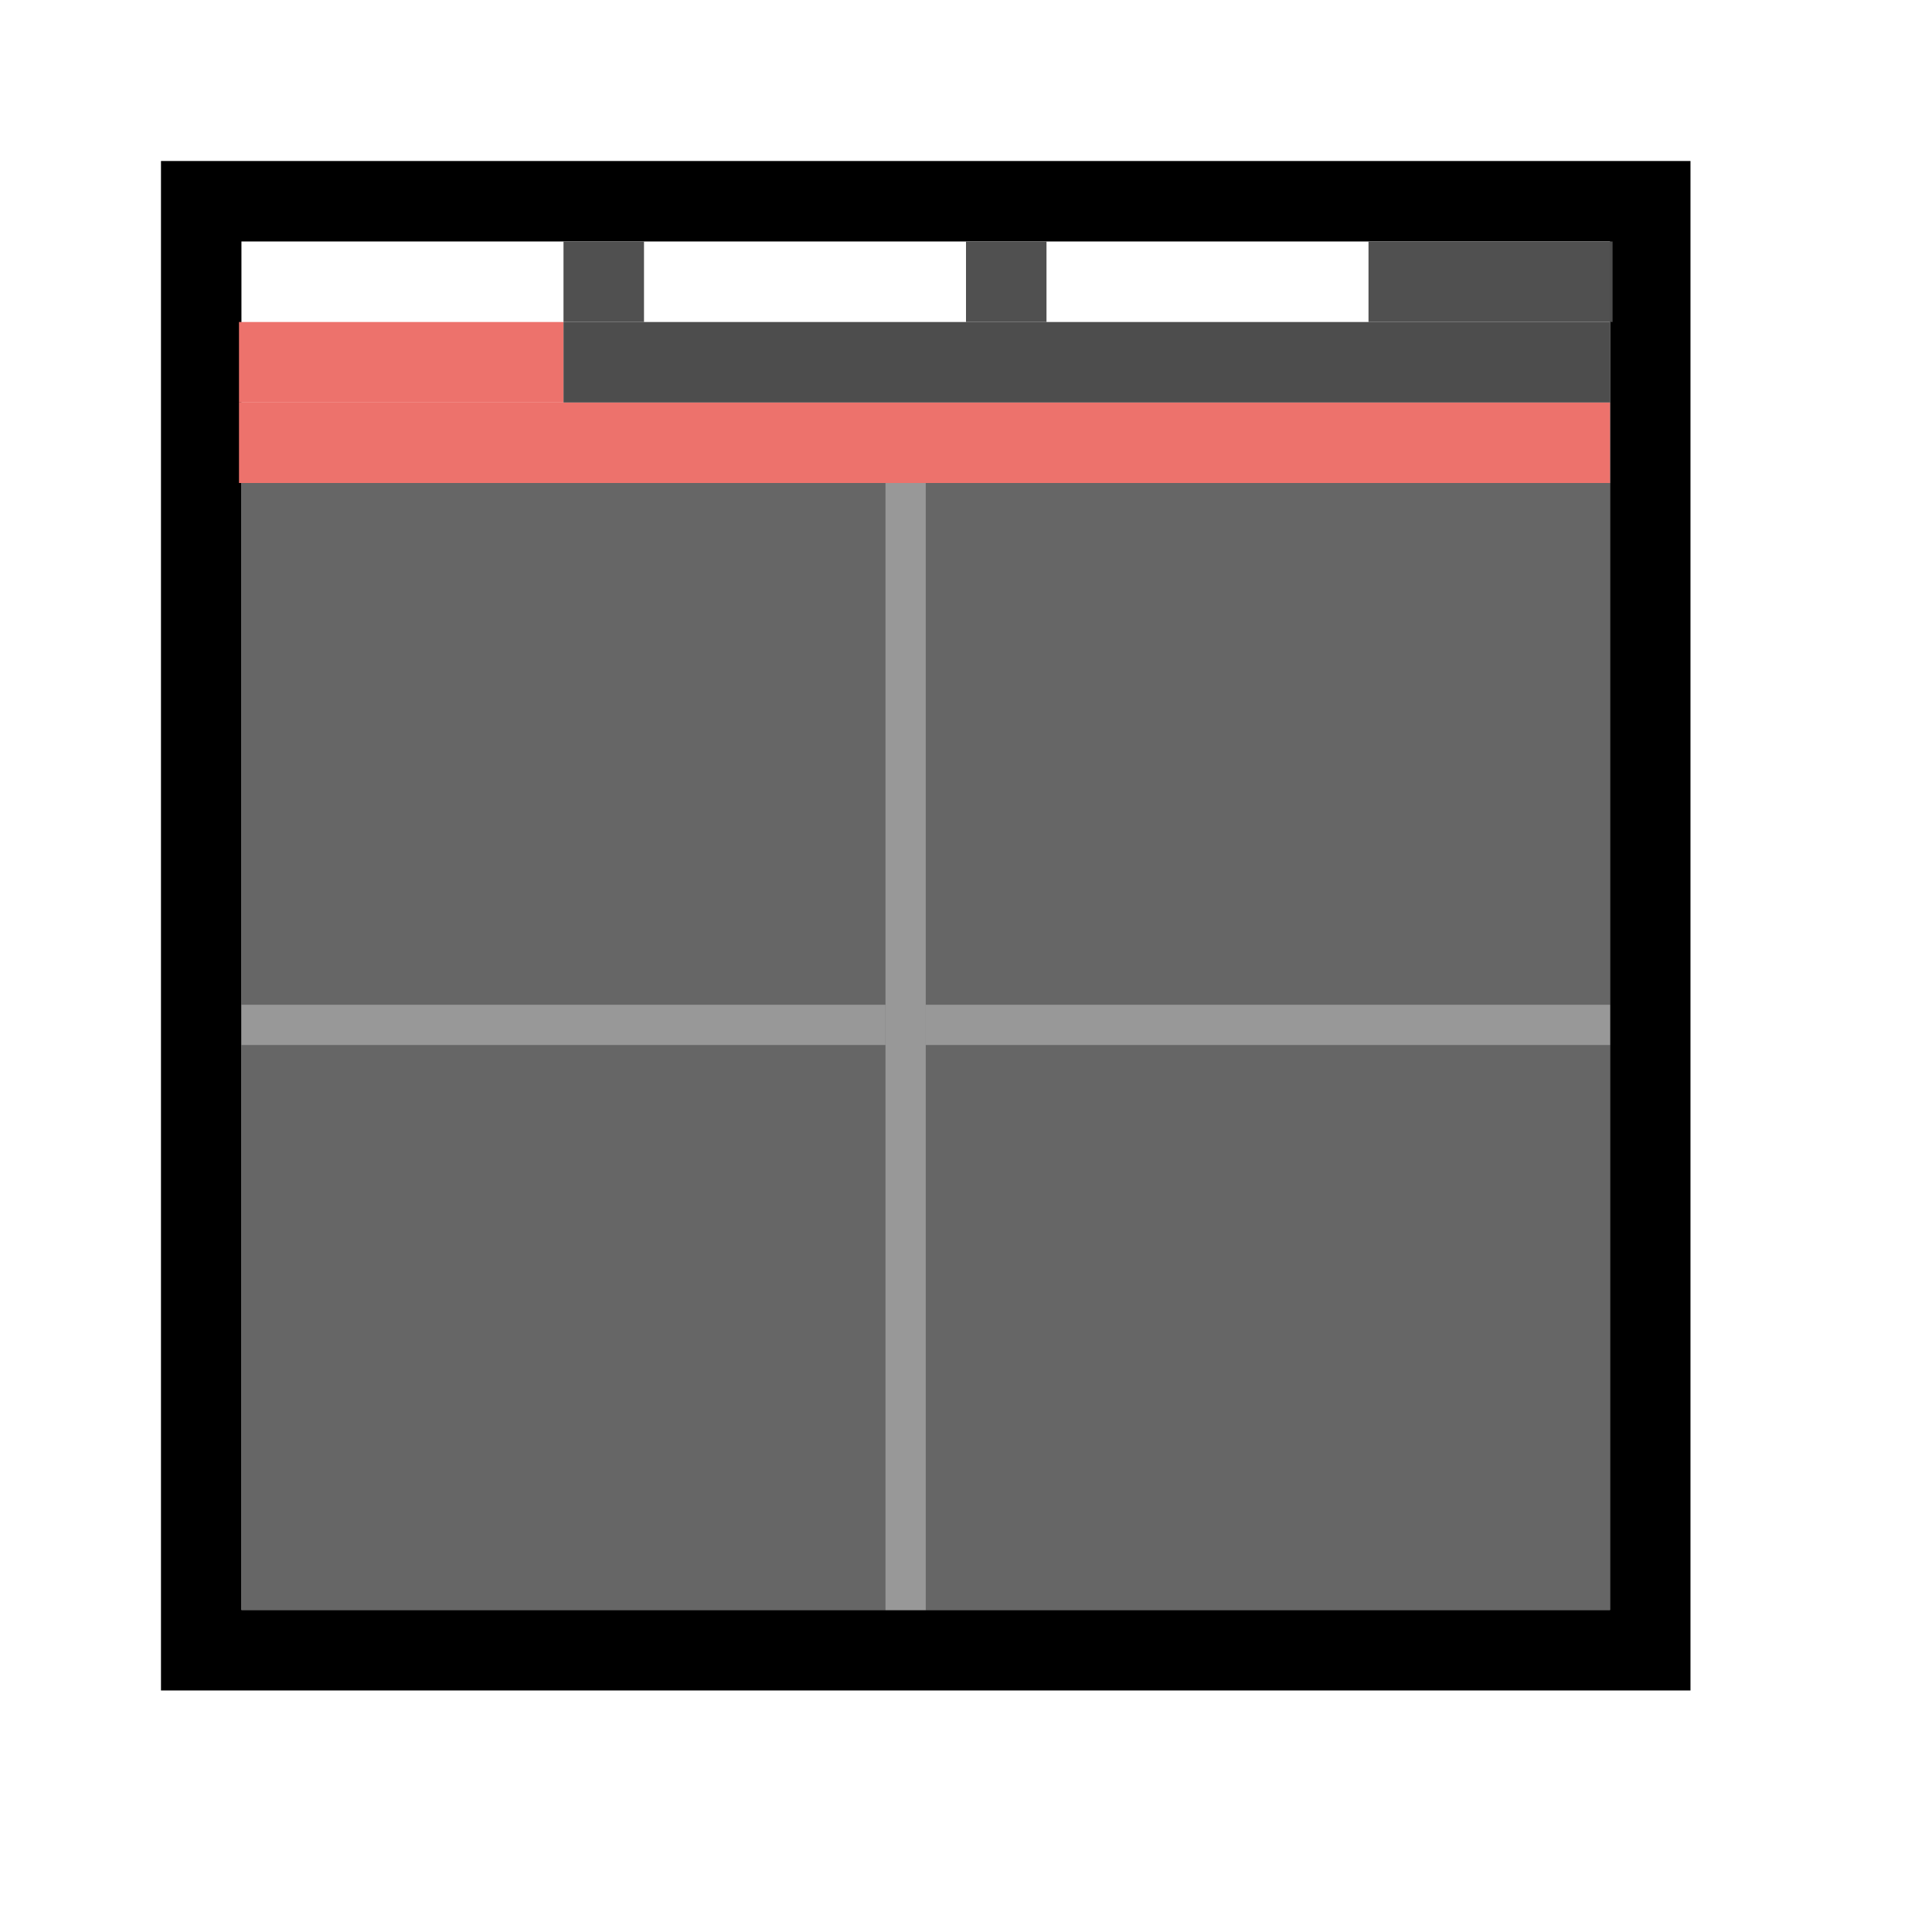
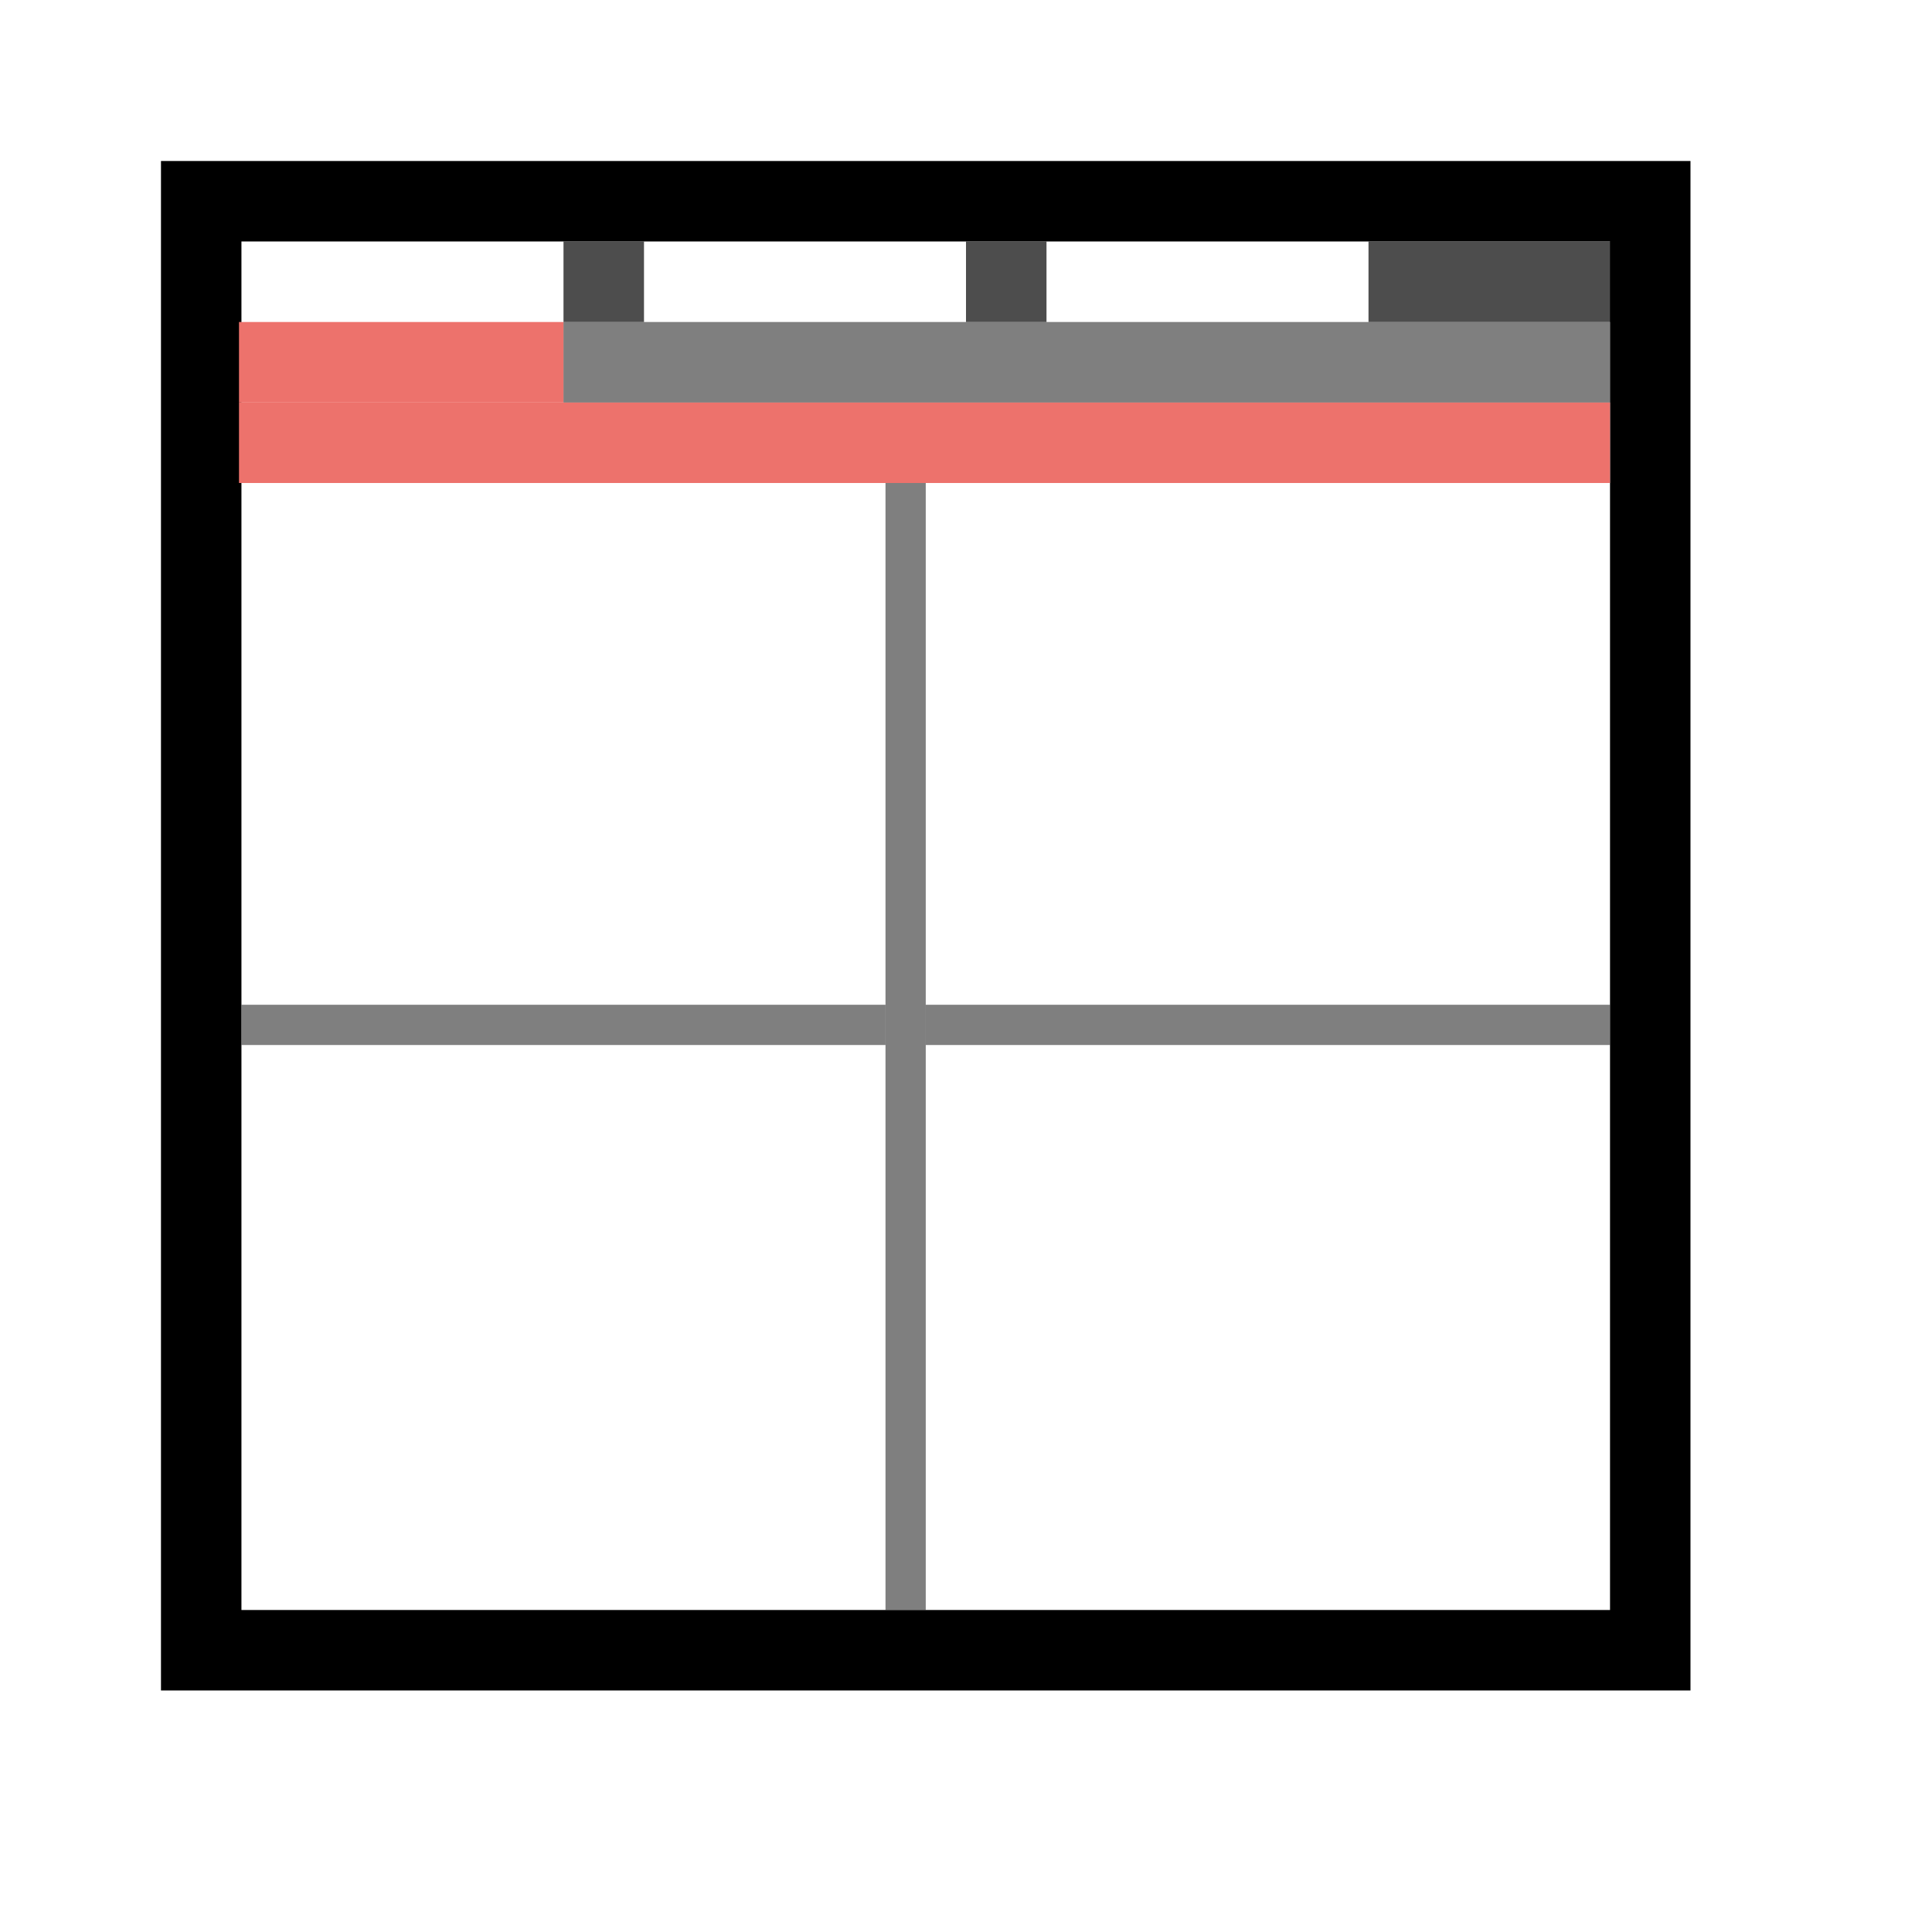
<svg xmlns="http://www.w3.org/2000/svg" width="48" height="48" viewBox="0 0 48 48" version="1.1" id="svg1" xml:space="preserve">
  <defs id="defs1" />
  <g id="LightThemeEnabledLayer" style="display:inline">
-     <rect style="fill:#666666;stroke:none;stroke-width:1.937;paint-order:fill markers stroke" id="rect3" width="34" height="28" x="6" y="12" />
    <rect style="fill:none;fill-opacity:1;stroke:#000000;stroke-width:1.999;stroke-linecap:round;stroke-linejoin:miter;stroke-dasharray:none;stroke-opacity:1;paint-order:fill markers stroke" id="rect1" width="36" height="36.001" x="-41" y="4.999" transform="rotate(-90)" />
    <rect style="fill:#ed726c;fill-opacity:1;stroke:none;stroke-width:2;stroke-linecap:round;stroke-dashoffset:0.8;paint-order:fill markers stroke" id="rect2" width="34.062" height="2" x="5.938" y="10" />
    <rect style="display:inline;fill:#ed726c;fill-opacity:1;stroke:none;stroke-width:2;stroke-linecap:round;stroke-dashoffset:0.8;paint-order:fill markers stroke" id="rect2-8" width="8.062" height="2" x="5.938" y="8" />
-     <path style="fill:none;fill-opacity:1;stroke:#989898;stroke-width:1px;stroke-linecap:butt;stroke-linejoin:miter;stroke-opacity:0.998" d="M 22.5,12 V 40" id="path2" />
-     <path style="fill:none;fill-opacity:1;stroke:#989898;stroke-width:1px;stroke-linecap:butt;stroke-linejoin:miter;stroke-opacity:0.998" d="M 6,25.463 H 22" id="path2-3" />
-     <path style="display:inline;fill:none;fill-opacity:1;stroke:#989898;stroke-width:1px;stroke-linecap:butt;stroke-linejoin:miter;stroke-opacity:0.998" d="M 23,25.463 H 40" id="path2-3-5" />
+     <path style="fill:none;fill-opacity:1;stroke:#000000;stroke-width:1px;stroke-linecap:butt;stroke-linejoin:miter;stroke-opacity:0.5" d="M 22.5,12 V 40" id="path2" />
+     <path style="fill:none;fill-opacity:1;stroke:#000000;stroke-width:1px;stroke-linecap:butt;stroke-linejoin:miter;stroke-opacity:0.5" d="M 6,25.463 H 22" id="path2-3" />
+     <path style="display:inline;fill:none;fill-opacity:1;stroke:#000000;stroke-width:1px;stroke-linecap:butt;stroke-linejoin:miter;stroke-opacity:0.5" d="M 23,25.463 H 40" id="path2-3-5" />
    <rect style="fill:none;fill-opacity:1;stroke:none;stroke-width:2;stroke-linecap:round;paint-order:fill markers stroke" id="rect1-4" width="8" height="2" x="6" y="6" rx="1" />
-     <rect style="fill:#4d4d4d;fill-opacity:0.979;stroke:none;stroke-width:2;stroke-linecap:round;paint-order:fill markers stroke" id="rect1-1" width="2" height="2" x="14" y="6" />
-     <rect style="fill:#4d4d4d;fill-opacity:0.979;stroke:none;stroke-width:2;stroke-linecap:round;paint-order:fill markers stroke" id="rect1-1-8" width="2" height="2" x="24" y="6" />
-     <rect style="fill:#4d4d4d;fill-opacity:0.979;stroke:none;stroke-width:2;stroke-linecap:round;paint-order:fill markers stroke" id="rect1-1-0" width="6.064" height="2" x="34" y="6" />
+     <rect style="fill:#000000;fill-opacity:0.698;stroke:none;stroke-width:2;stroke-linecap:round;paint-order:fill markers stroke" id="rect1-1" width="2" height="2" x="14" y="6" />
+     <rect style="fill:#000000;fill-opacity:0.698;stroke:none;stroke-width:2;stroke-linecap:round;paint-order:fill markers stroke" id="rect1-1-8" width="2" height="2" x="24" y="6" />
+     <rect style="fill:#000000;fill-opacity:0.698;stroke:none;stroke-width:2;stroke-linecap:round;paint-order:fill markers stroke" id="rect1-1-0" width="6.064" height="2" x="34" y="6" />
    <rect style="fill:none;fill-opacity:1;stroke:none;stroke-width:2;stroke-linecap:round;paint-order:fill markers stroke" id="rect1-7" width="8" height="2" x="16" y="6" rx="1" />
    <rect style="fill:none;fill-opacity:1;stroke:none;stroke-width:2;stroke-linecap:round;paint-order:fill markers stroke" id="rect1-5" width="7.927" height="2" x="26" y="5.95" rx="1" />
-     <path style="fill:none;stroke:#4d4d4d;stroke-width:2;stroke-linecap:butt;stroke-linejoin:miter;stroke-dasharray:none;stroke-opacity:1" d="M 14,9 H 40" id="path1" />
+     <path style="fill:none;stroke:#000000;stroke-width:2;stroke-linecap:butt;stroke-linejoin:miter;stroke-dasharray:none;stroke-opacity:0.5" d="M 14,9 H 40" id="path1" />
  </g>
</svg>
